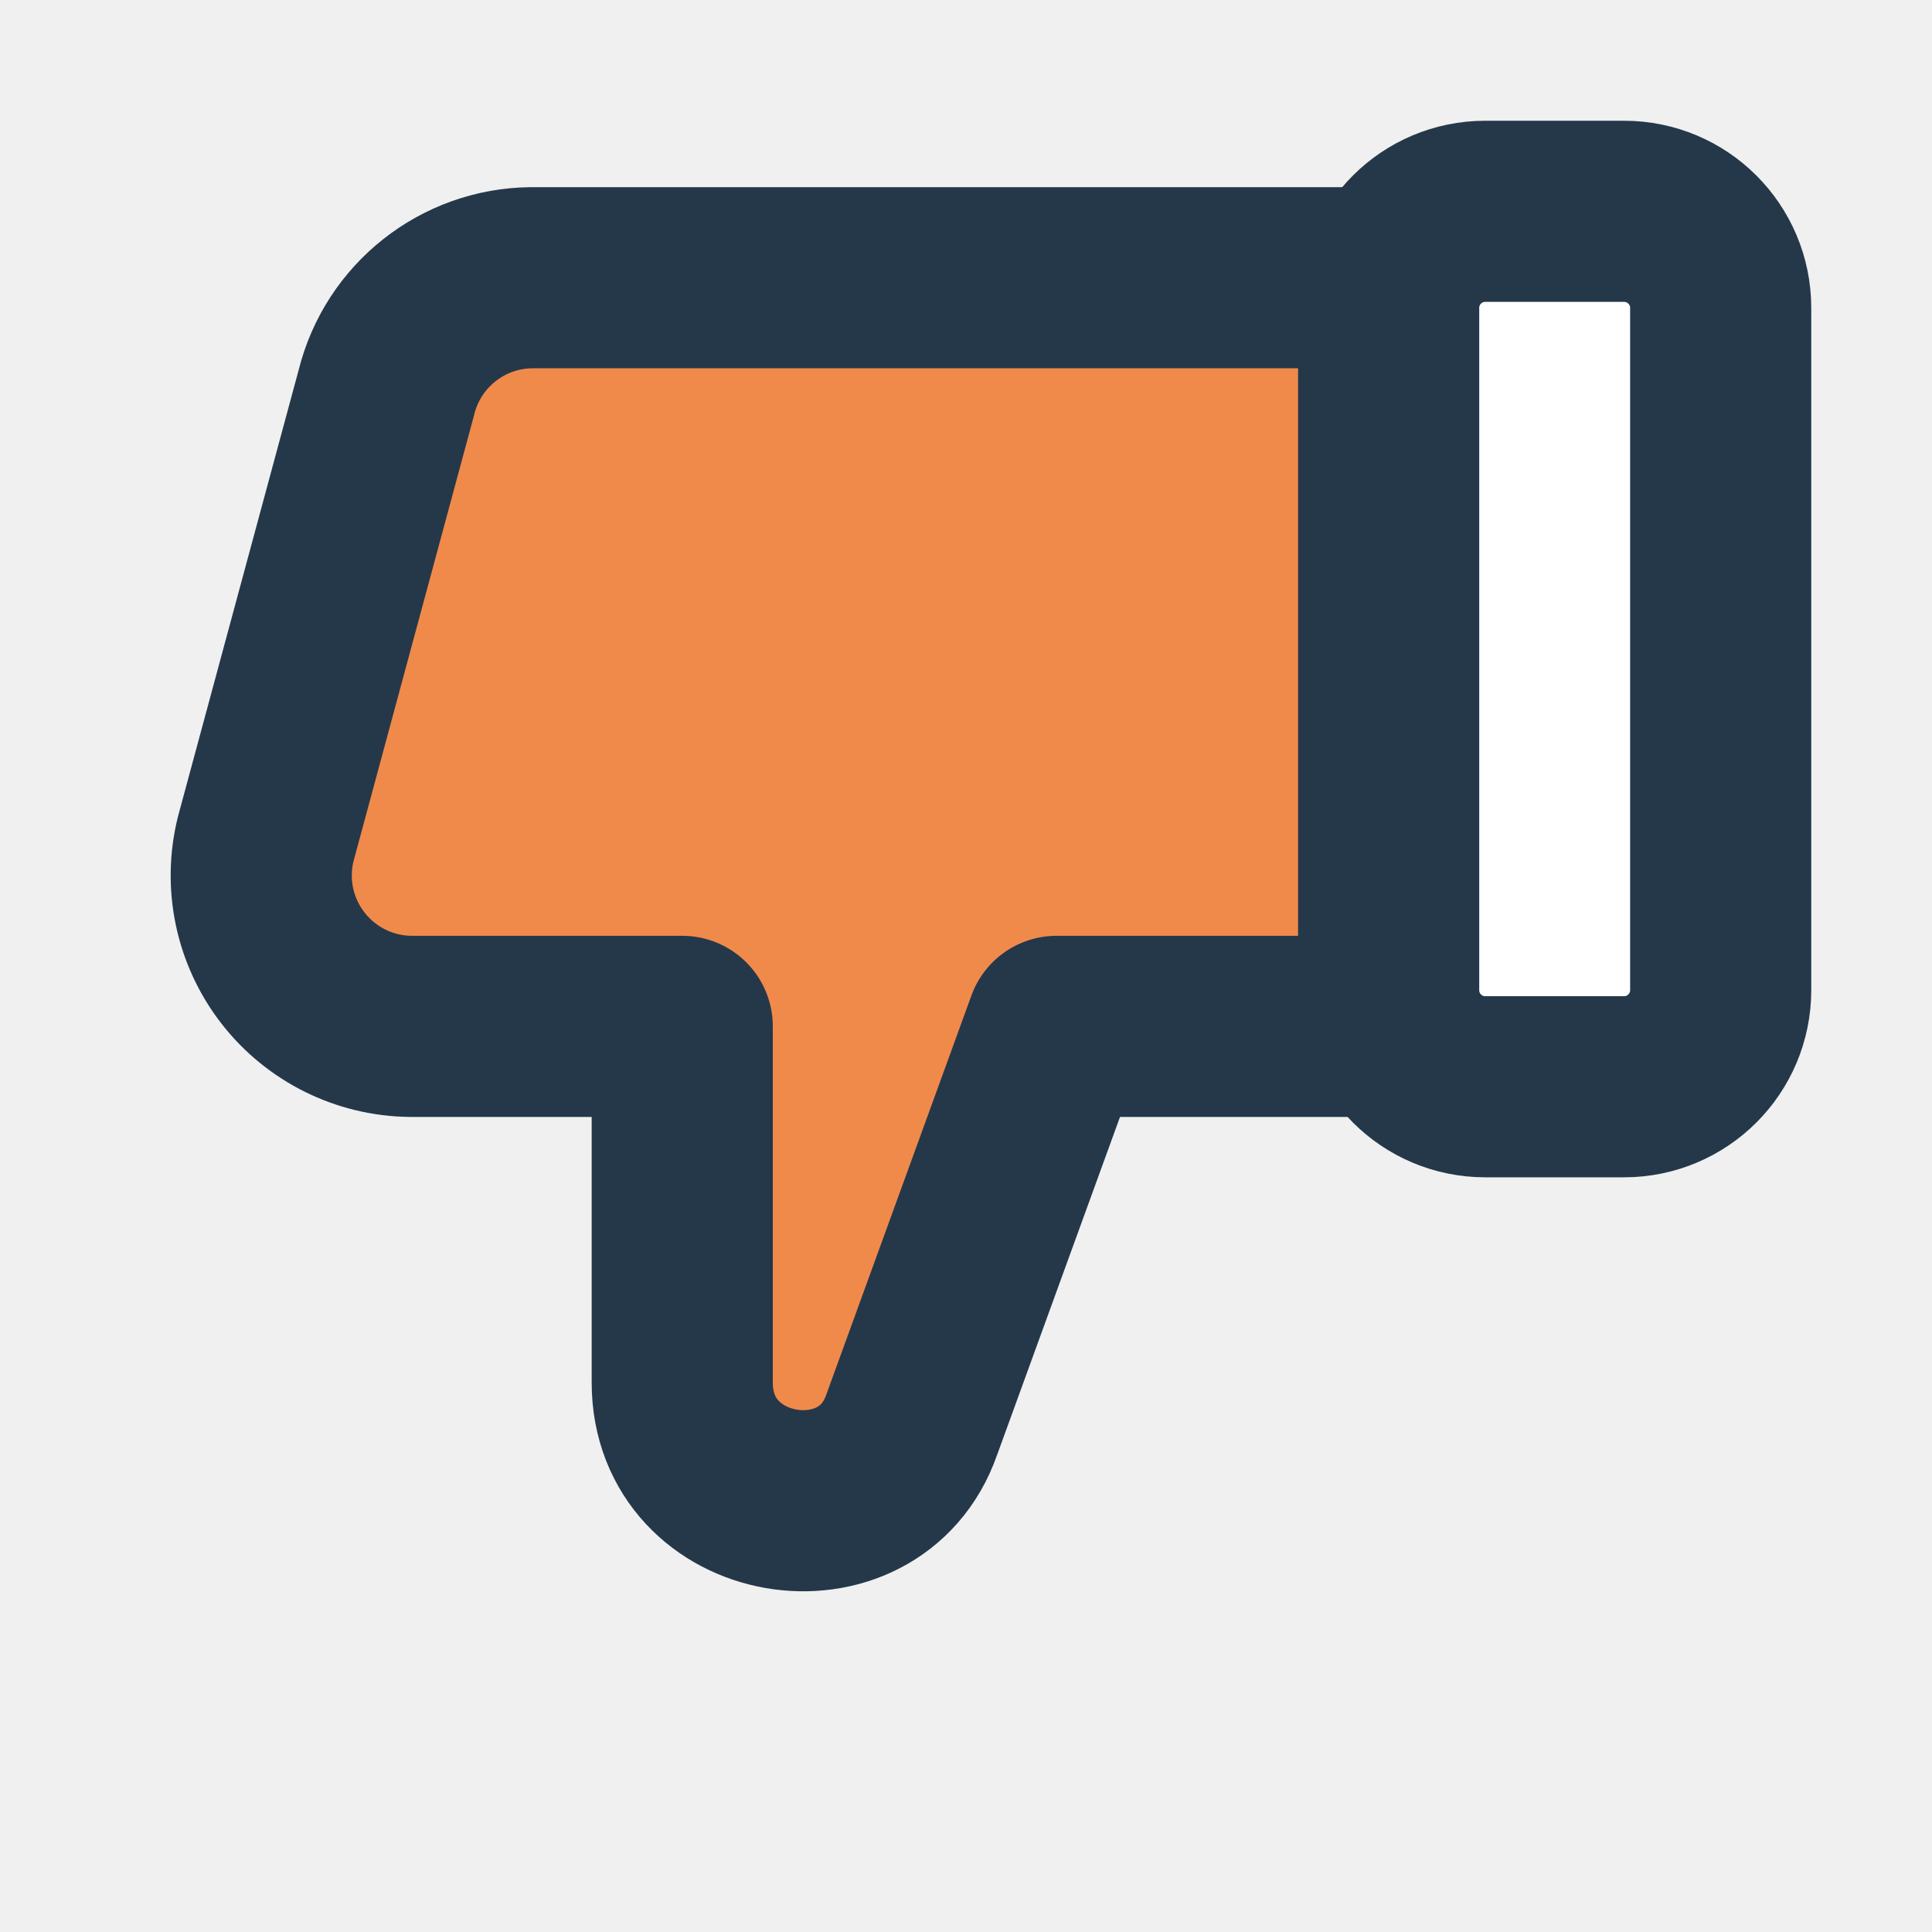
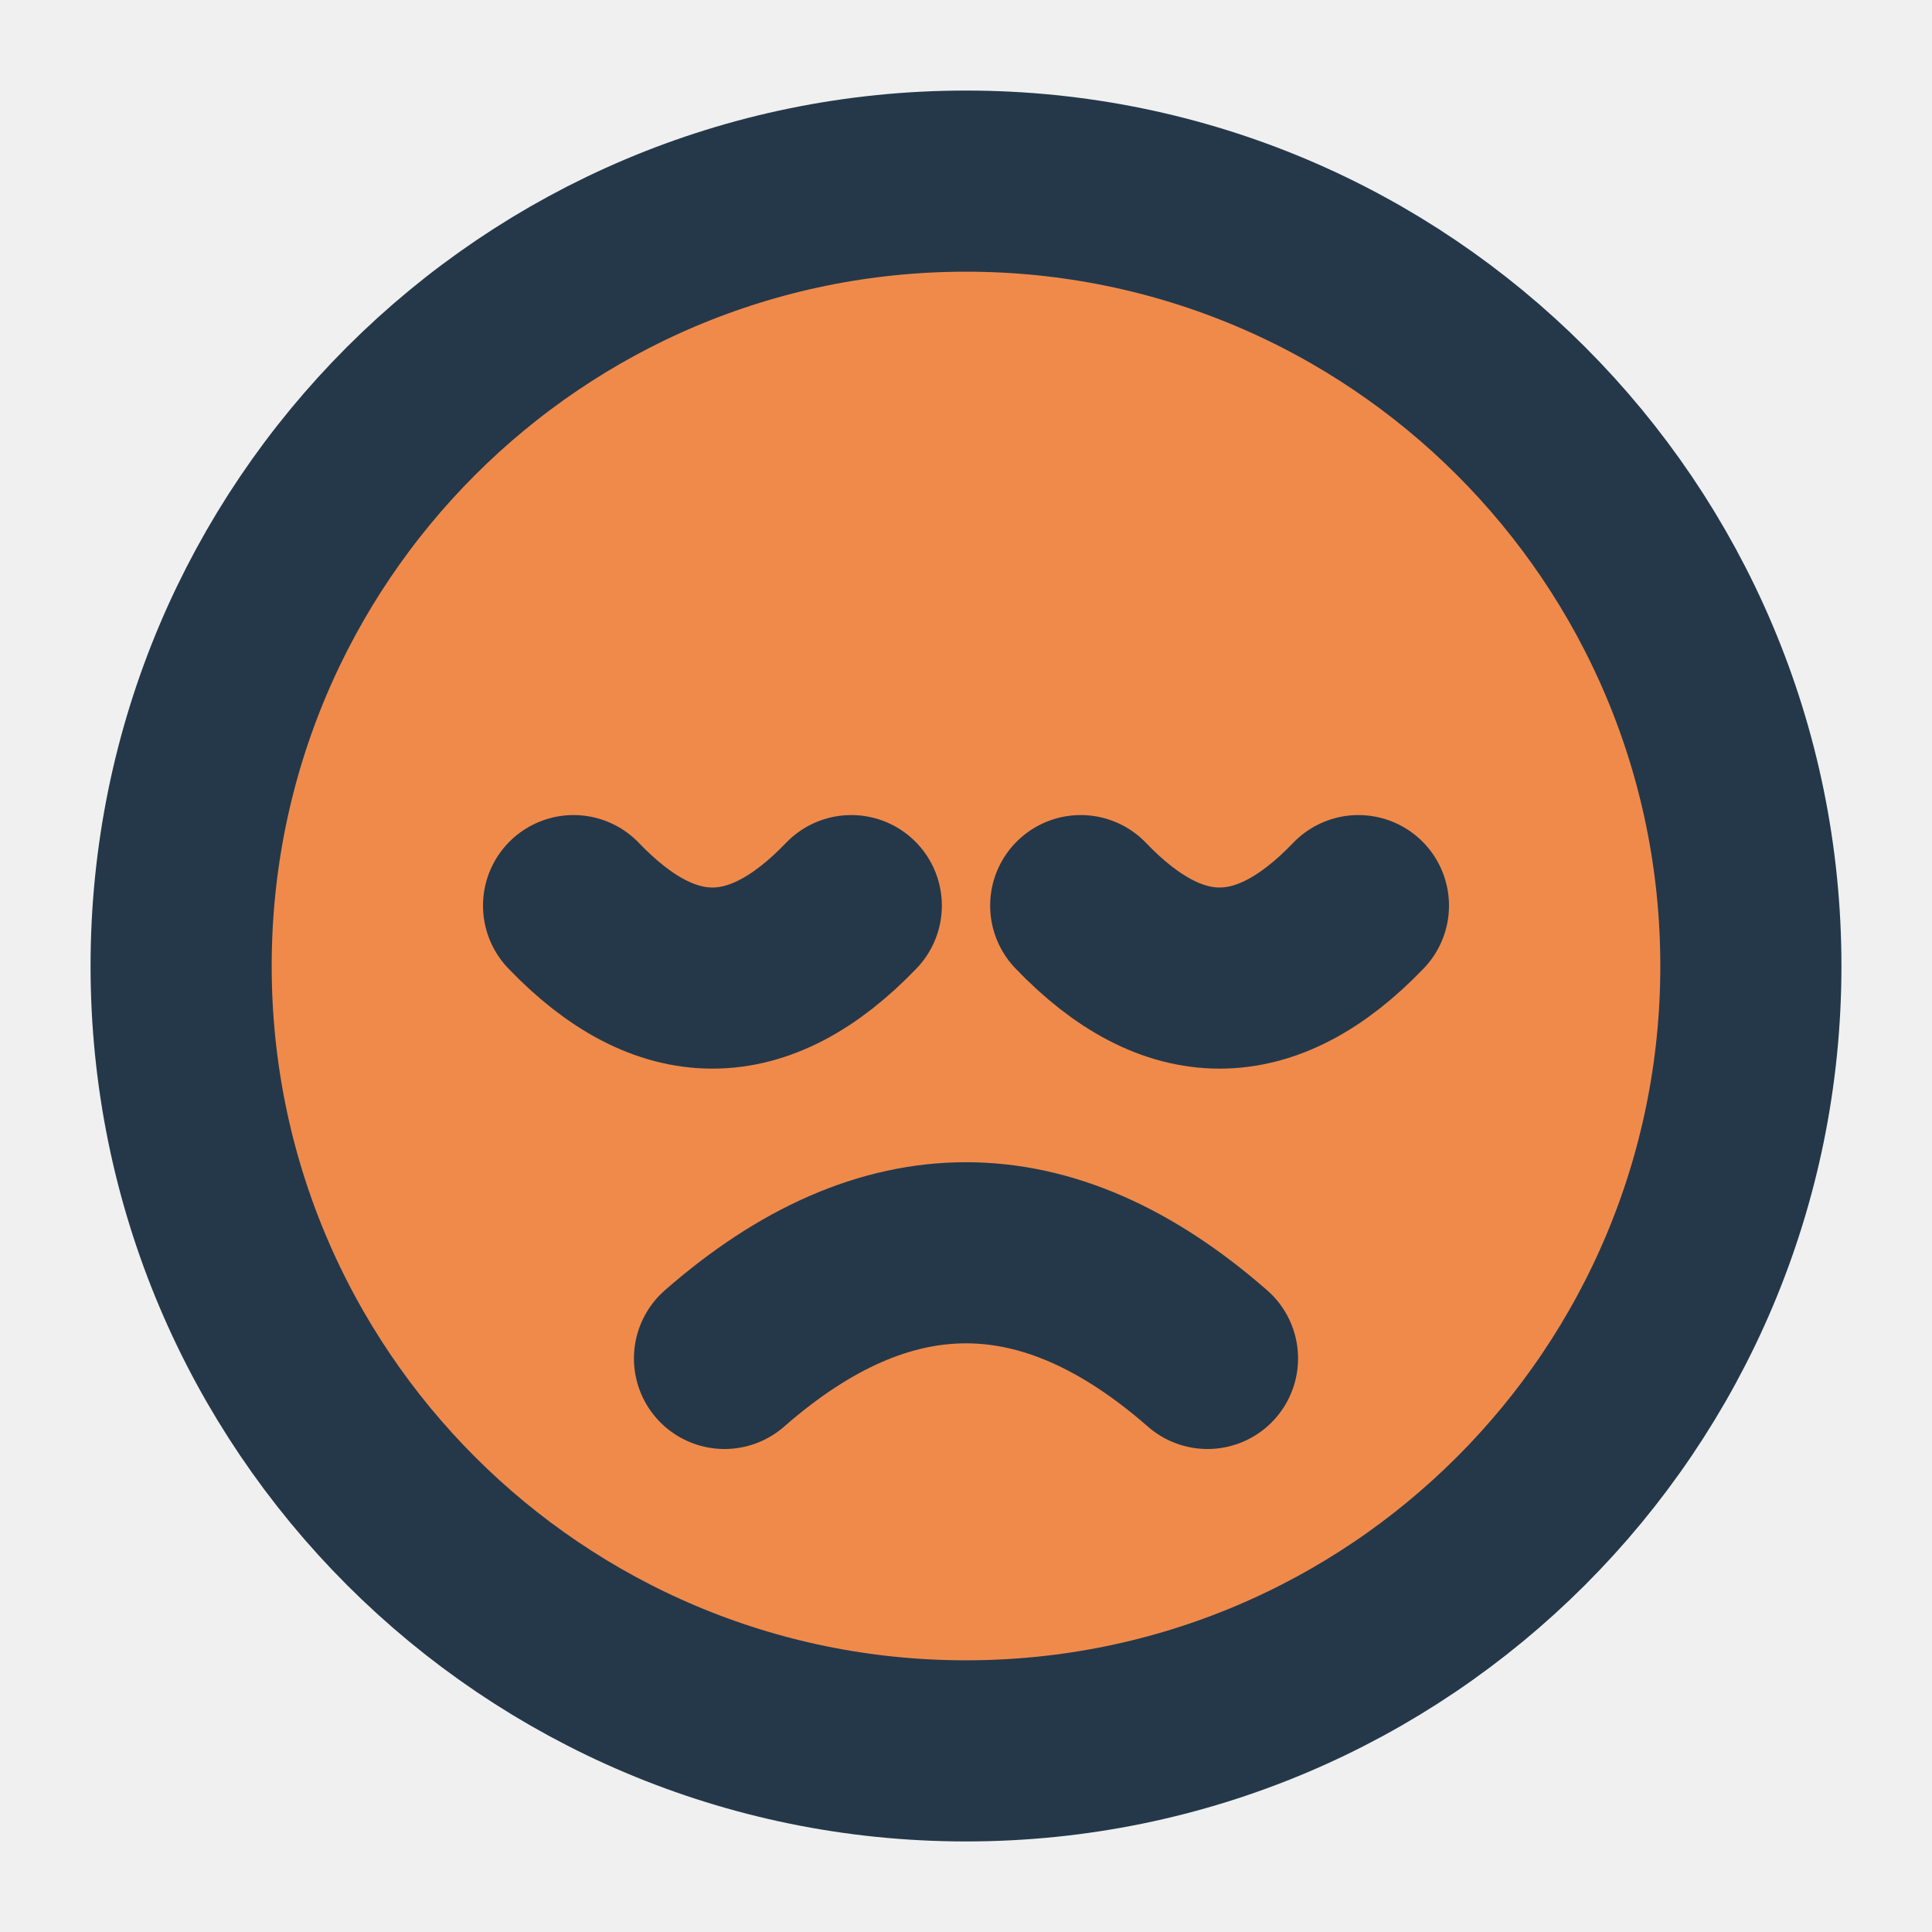
<svg xmlns="http://www.w3.org/2000/svg" viewBox="0 0 32 32">
  <g stroke="#24384a" stroke-width="3" stroke-linecap="round" stroke-linejoin="round">
-     <g transform="rotate(180 16 16)">
-       <rect x="3.5" y="14" width="5.5" height="14.5" rx="1.6" fill="#ffffff" />
-       <path d="M9 15h5.5l2.4-6.6c.7-2 3.8-1.5 3.8.7V15h4.5a2.5 2.5 0 0 1 2.4 3.1l-2 7.4a2.5 2.5 0 0 1-2.4 1.9H9z" fill="#f08a4b" />
-     </g>
+     <circle cx="16" cy="16" r="13" fill="#f08a4b" />
+     <path d="M9.5 15q2.3 2.4 4.6 0M17.9 15q2.3 2.4 4.6 0" fill="none" />
+     <path d="M12 22.5q4-3.5 8 0" fill="none" />
  </g>
</svg>
